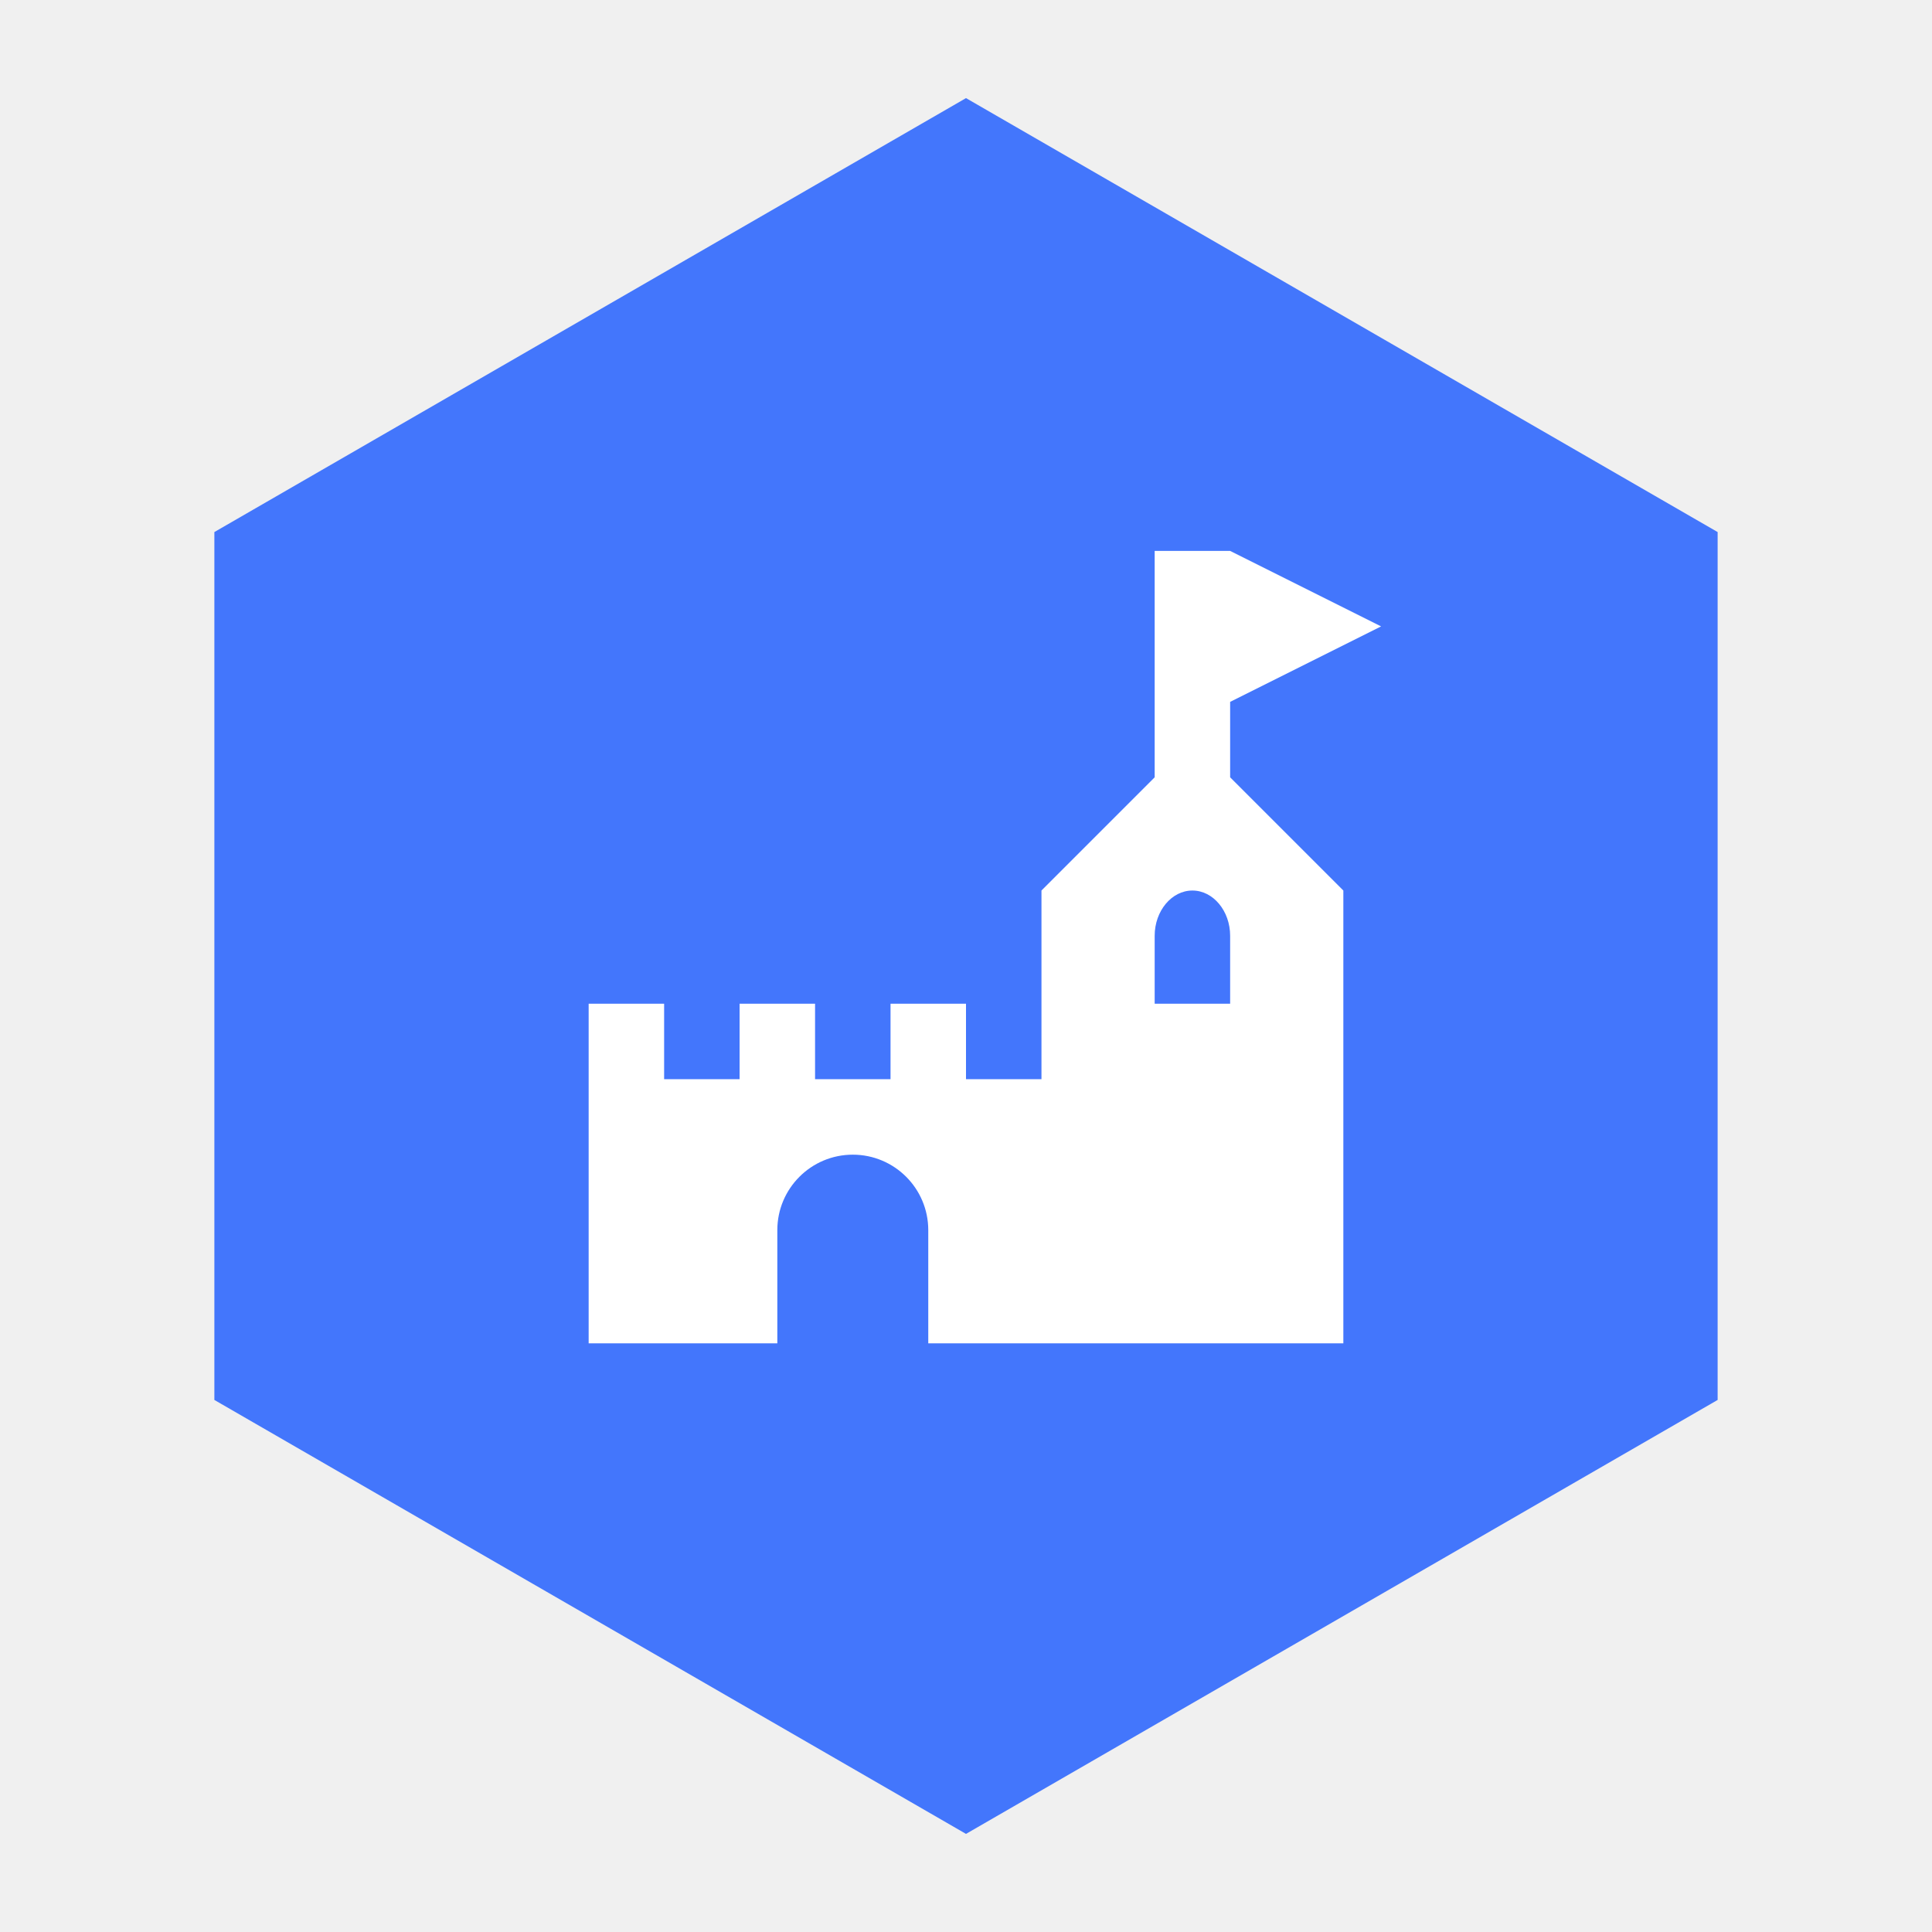
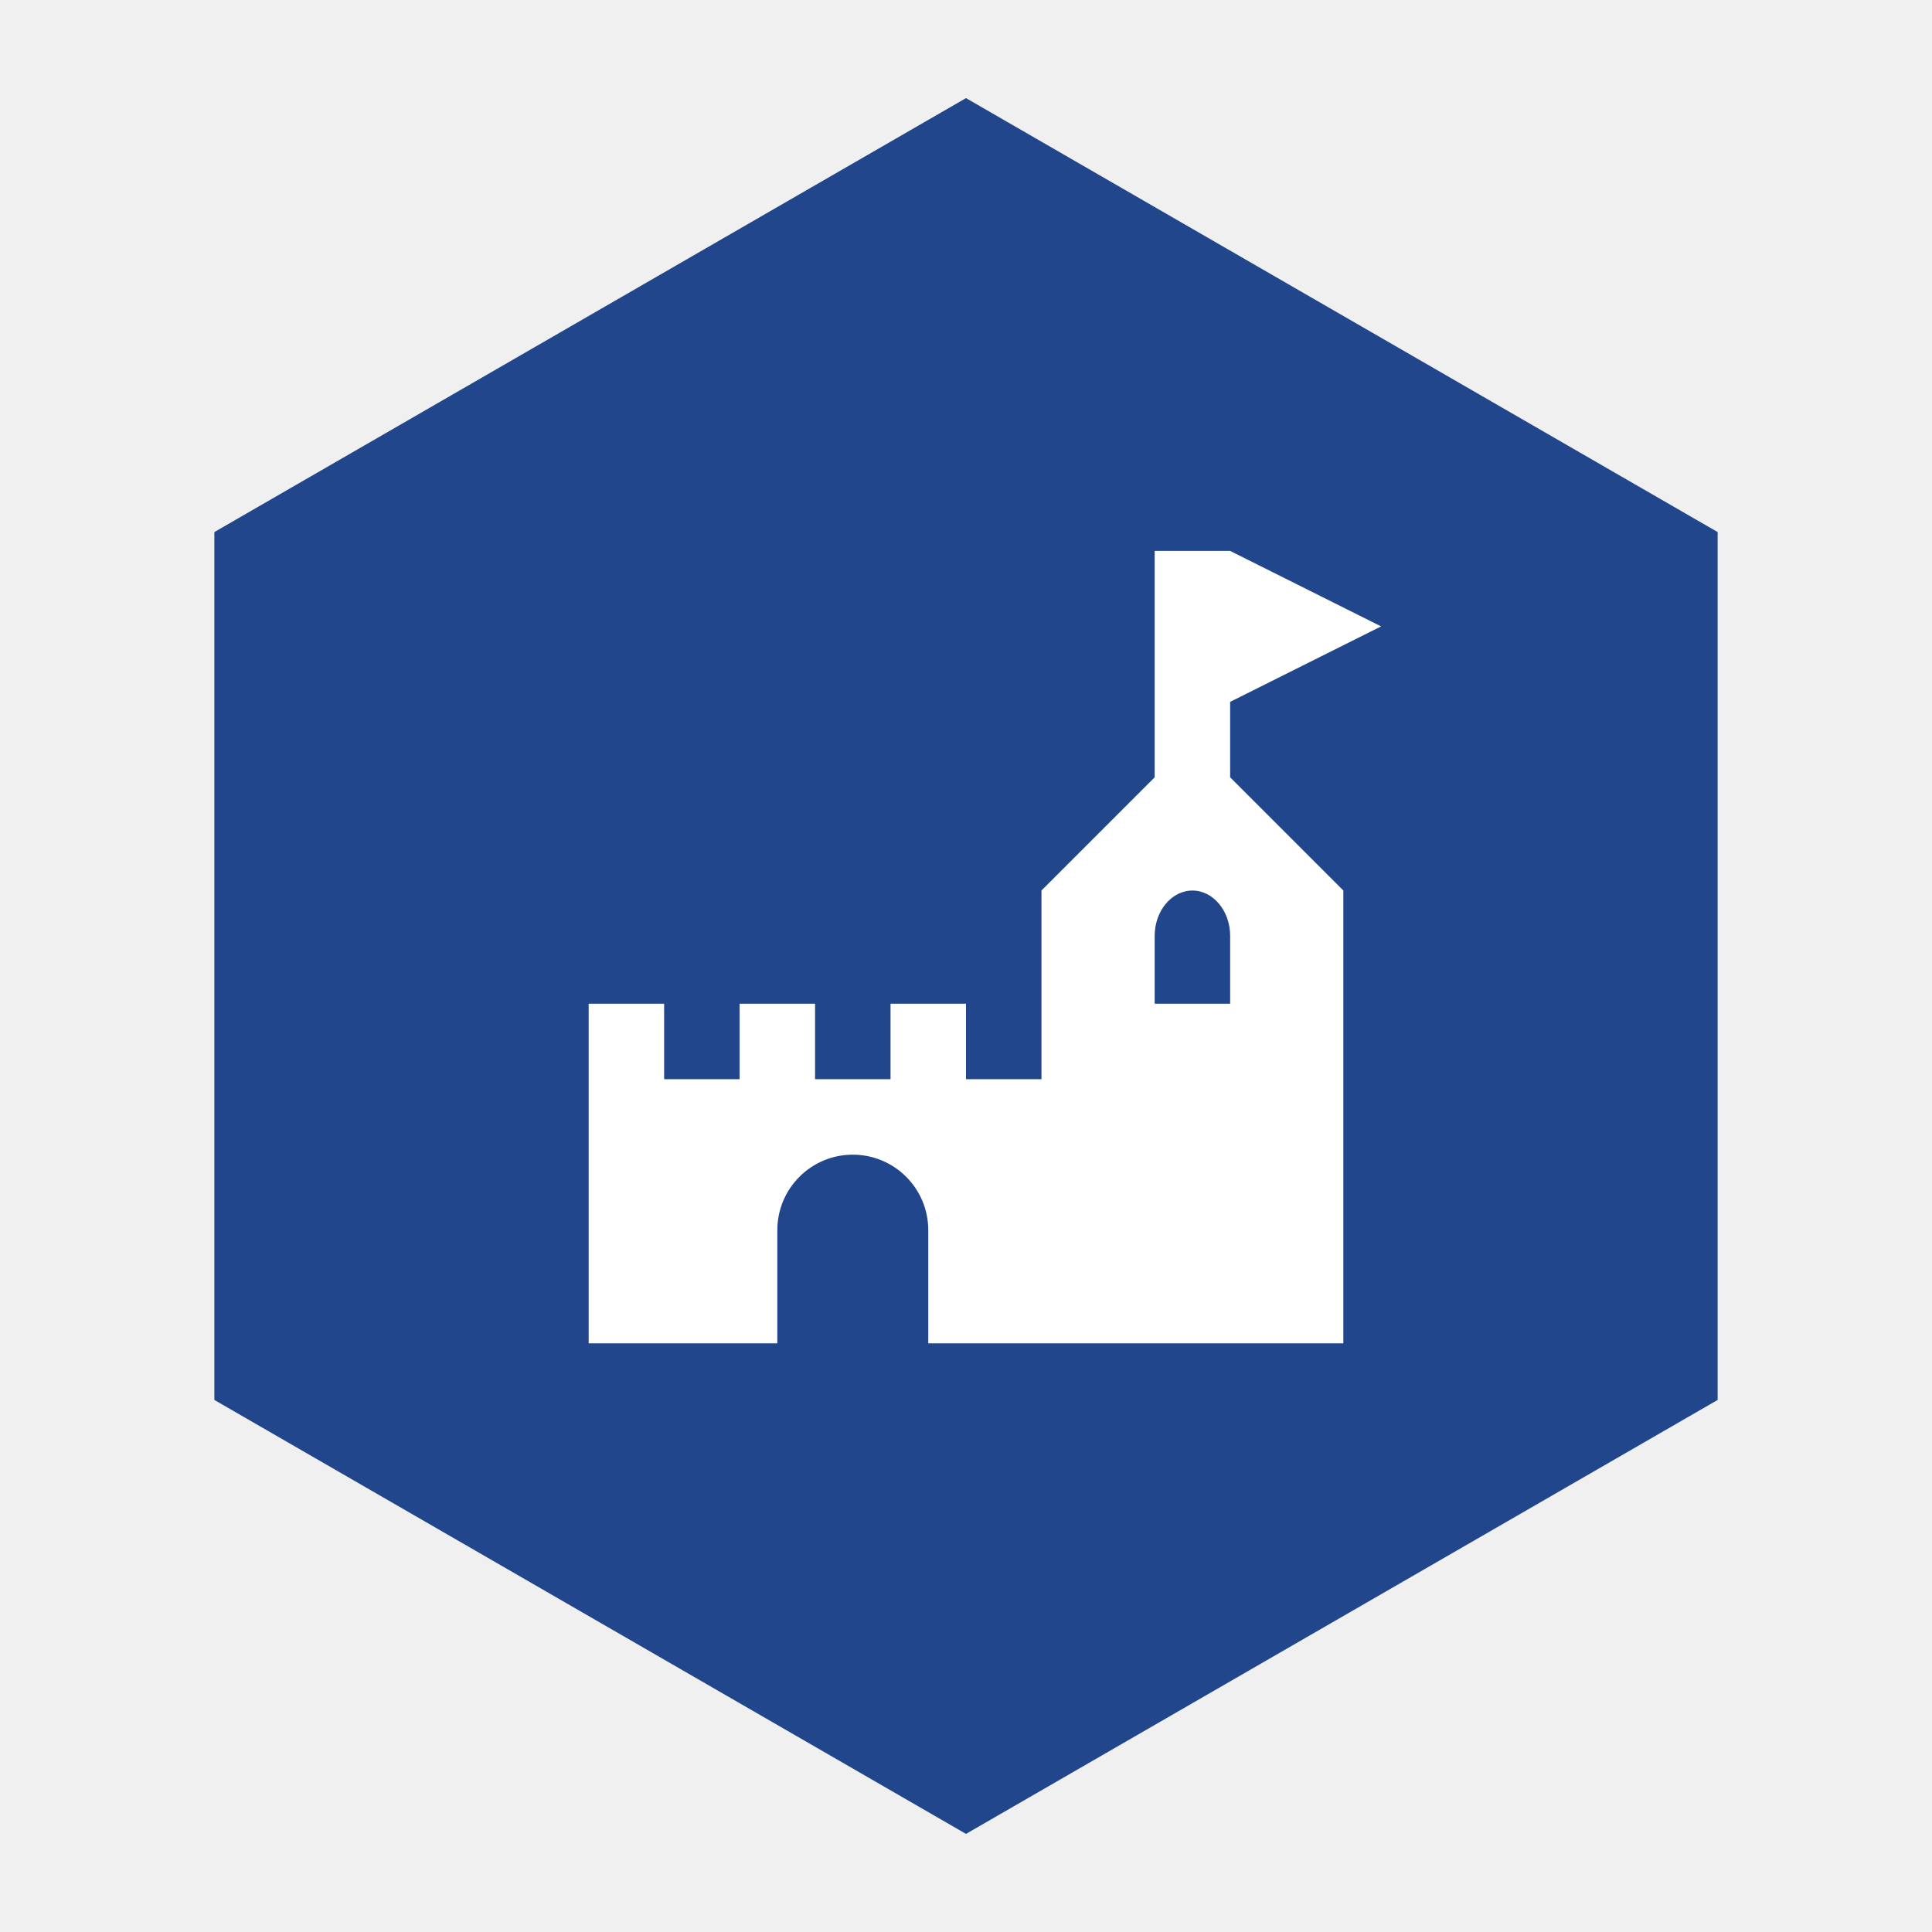
<svg xmlns="http://www.w3.org/2000/svg" viewBox="0 0 512 512">
-   <polygon points="256,26 455.19,141 455.19,371 256,486 56.81,371 56.81,141" fill="#4376FC" />
+   <polygon points="256,26 455.19,141 455.19,371 256,486 56.81,371 56.81,141" fill="#21468B" />
  <g transform="translate(136, 136) scale(10)" fill="#ffffff">
    <path d="M2,13H4V15H6V13H8V15H10V13H12V15H14V10L17,7V1H19L23,3L19,5V7L22,10V22H11V19A2,2 0 0,0 9,17A2,2 0 0,0 7,19V22H2V13M18,10C17.45,10 17,10.54 17,11.2V13H19V11.2C19,10.54 18.55,10 18,10Z" />
  </g>
</svg>
